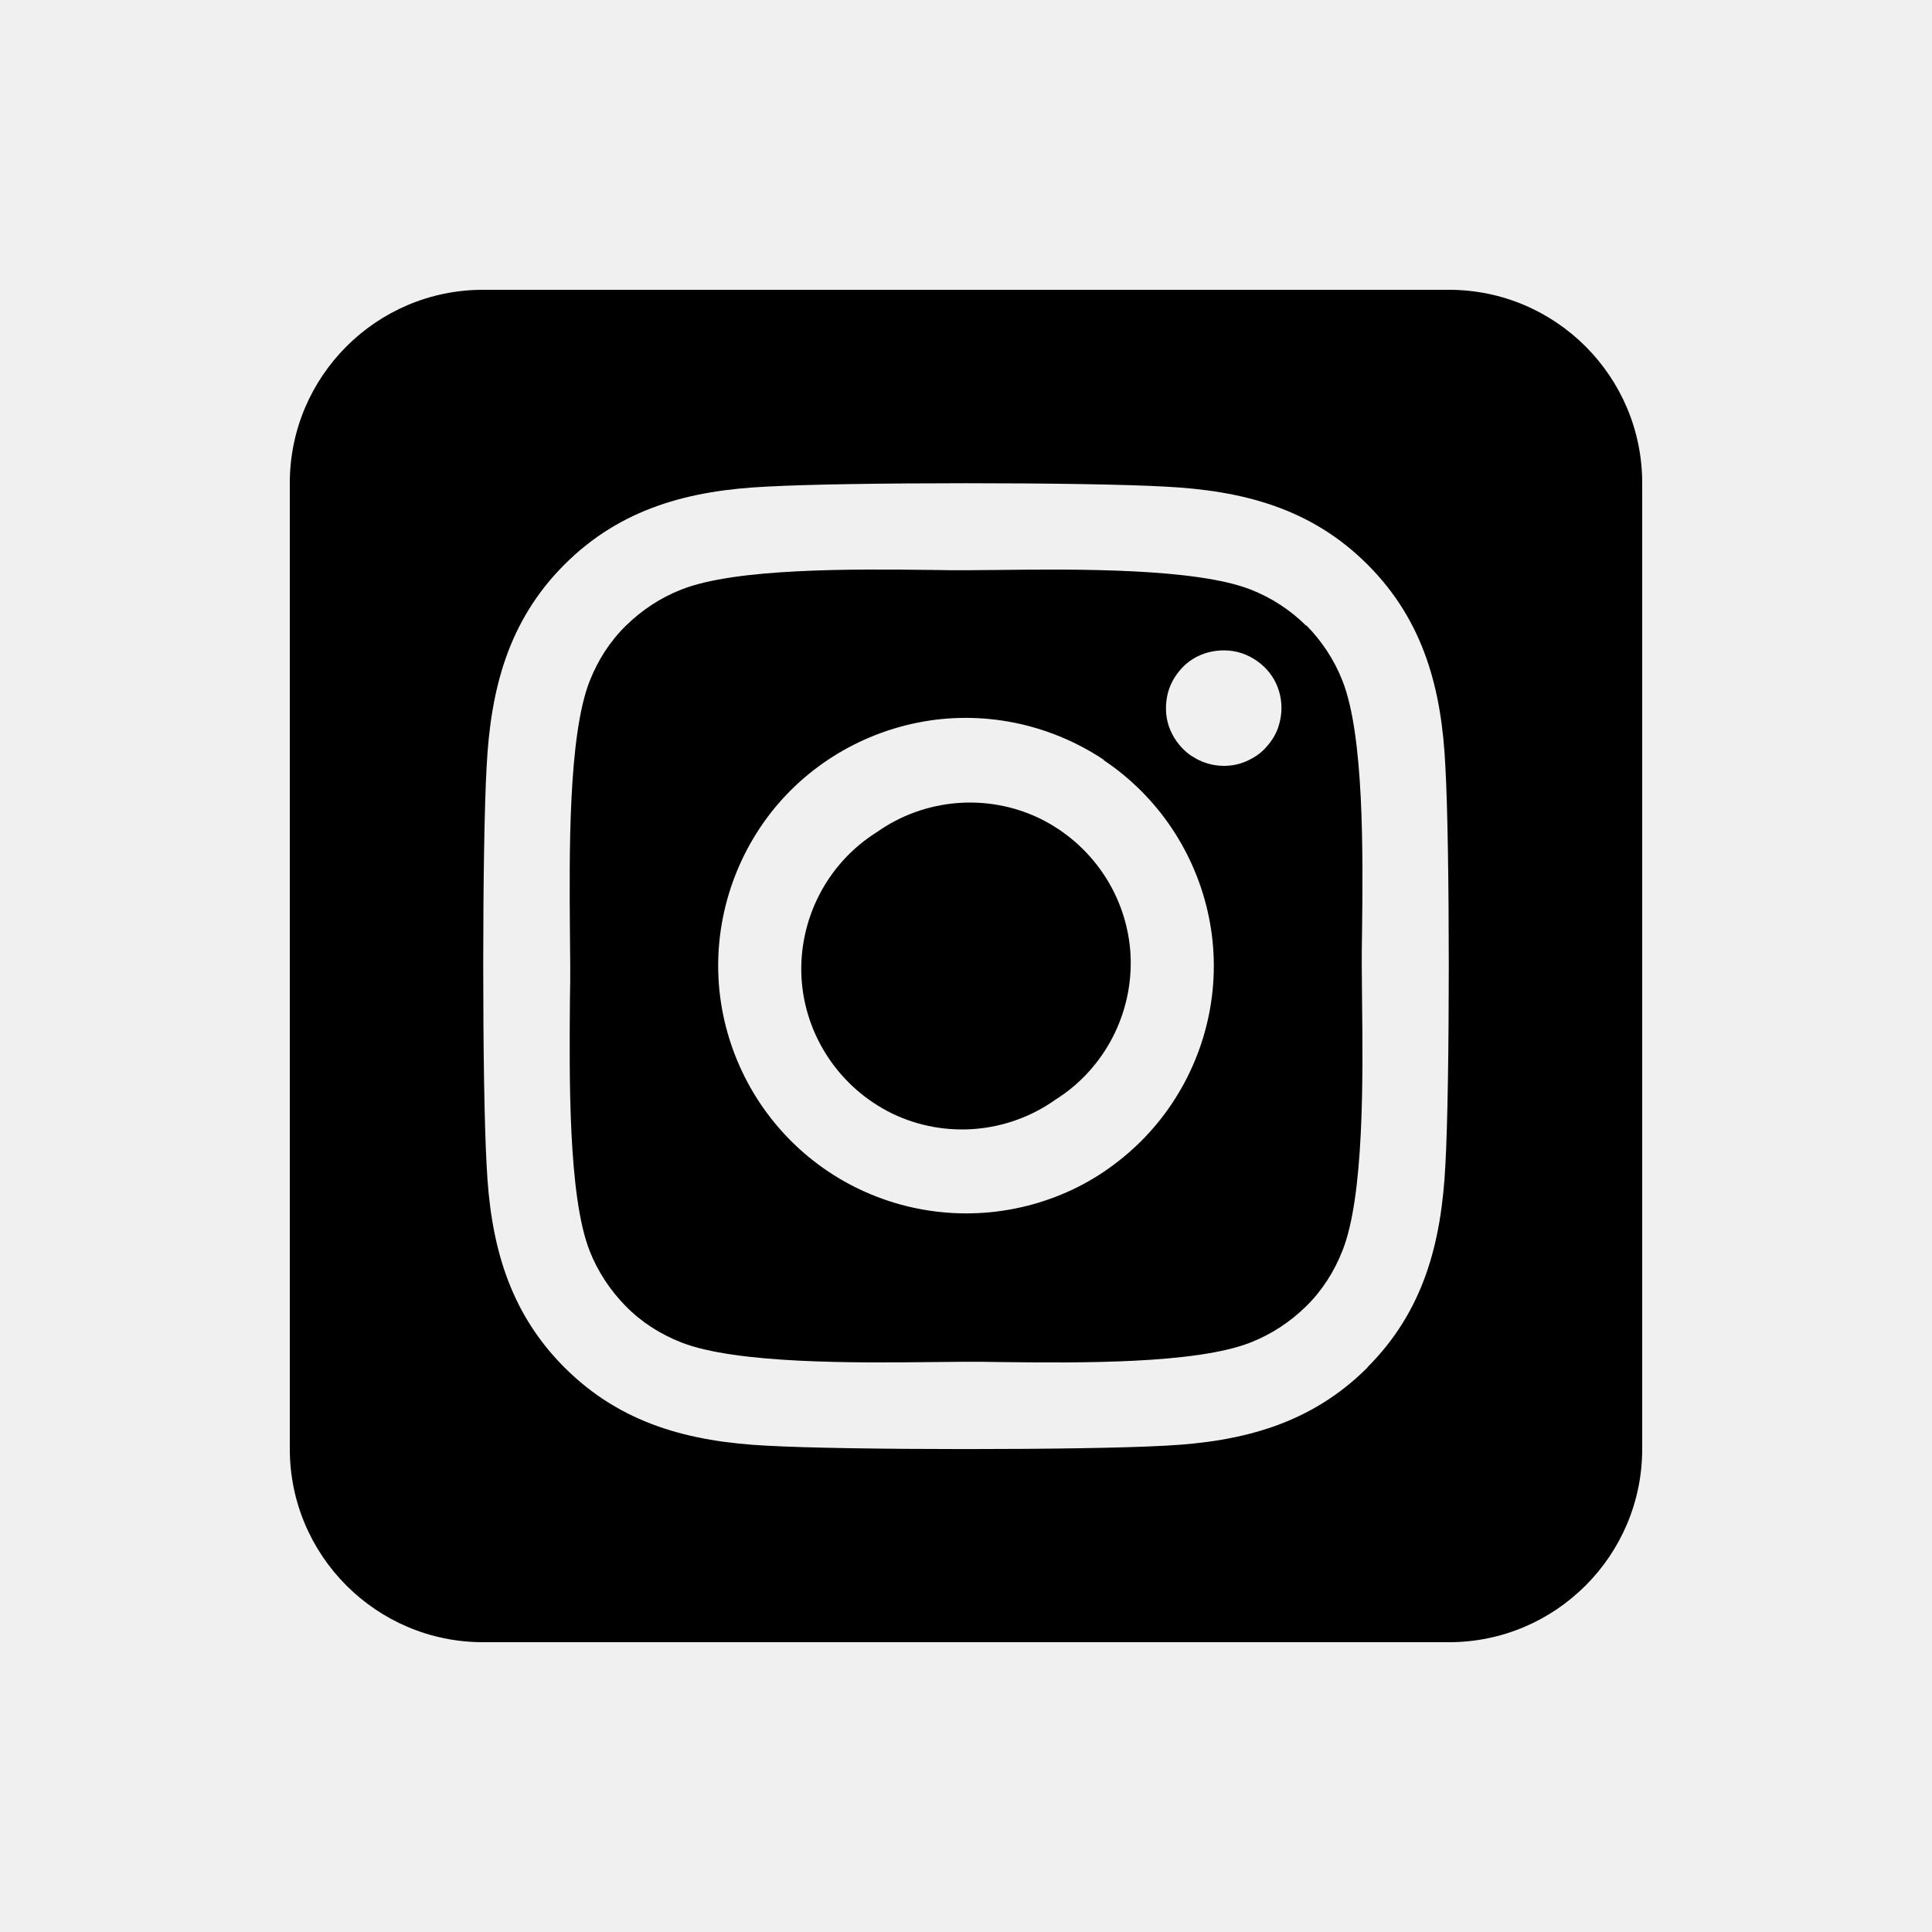
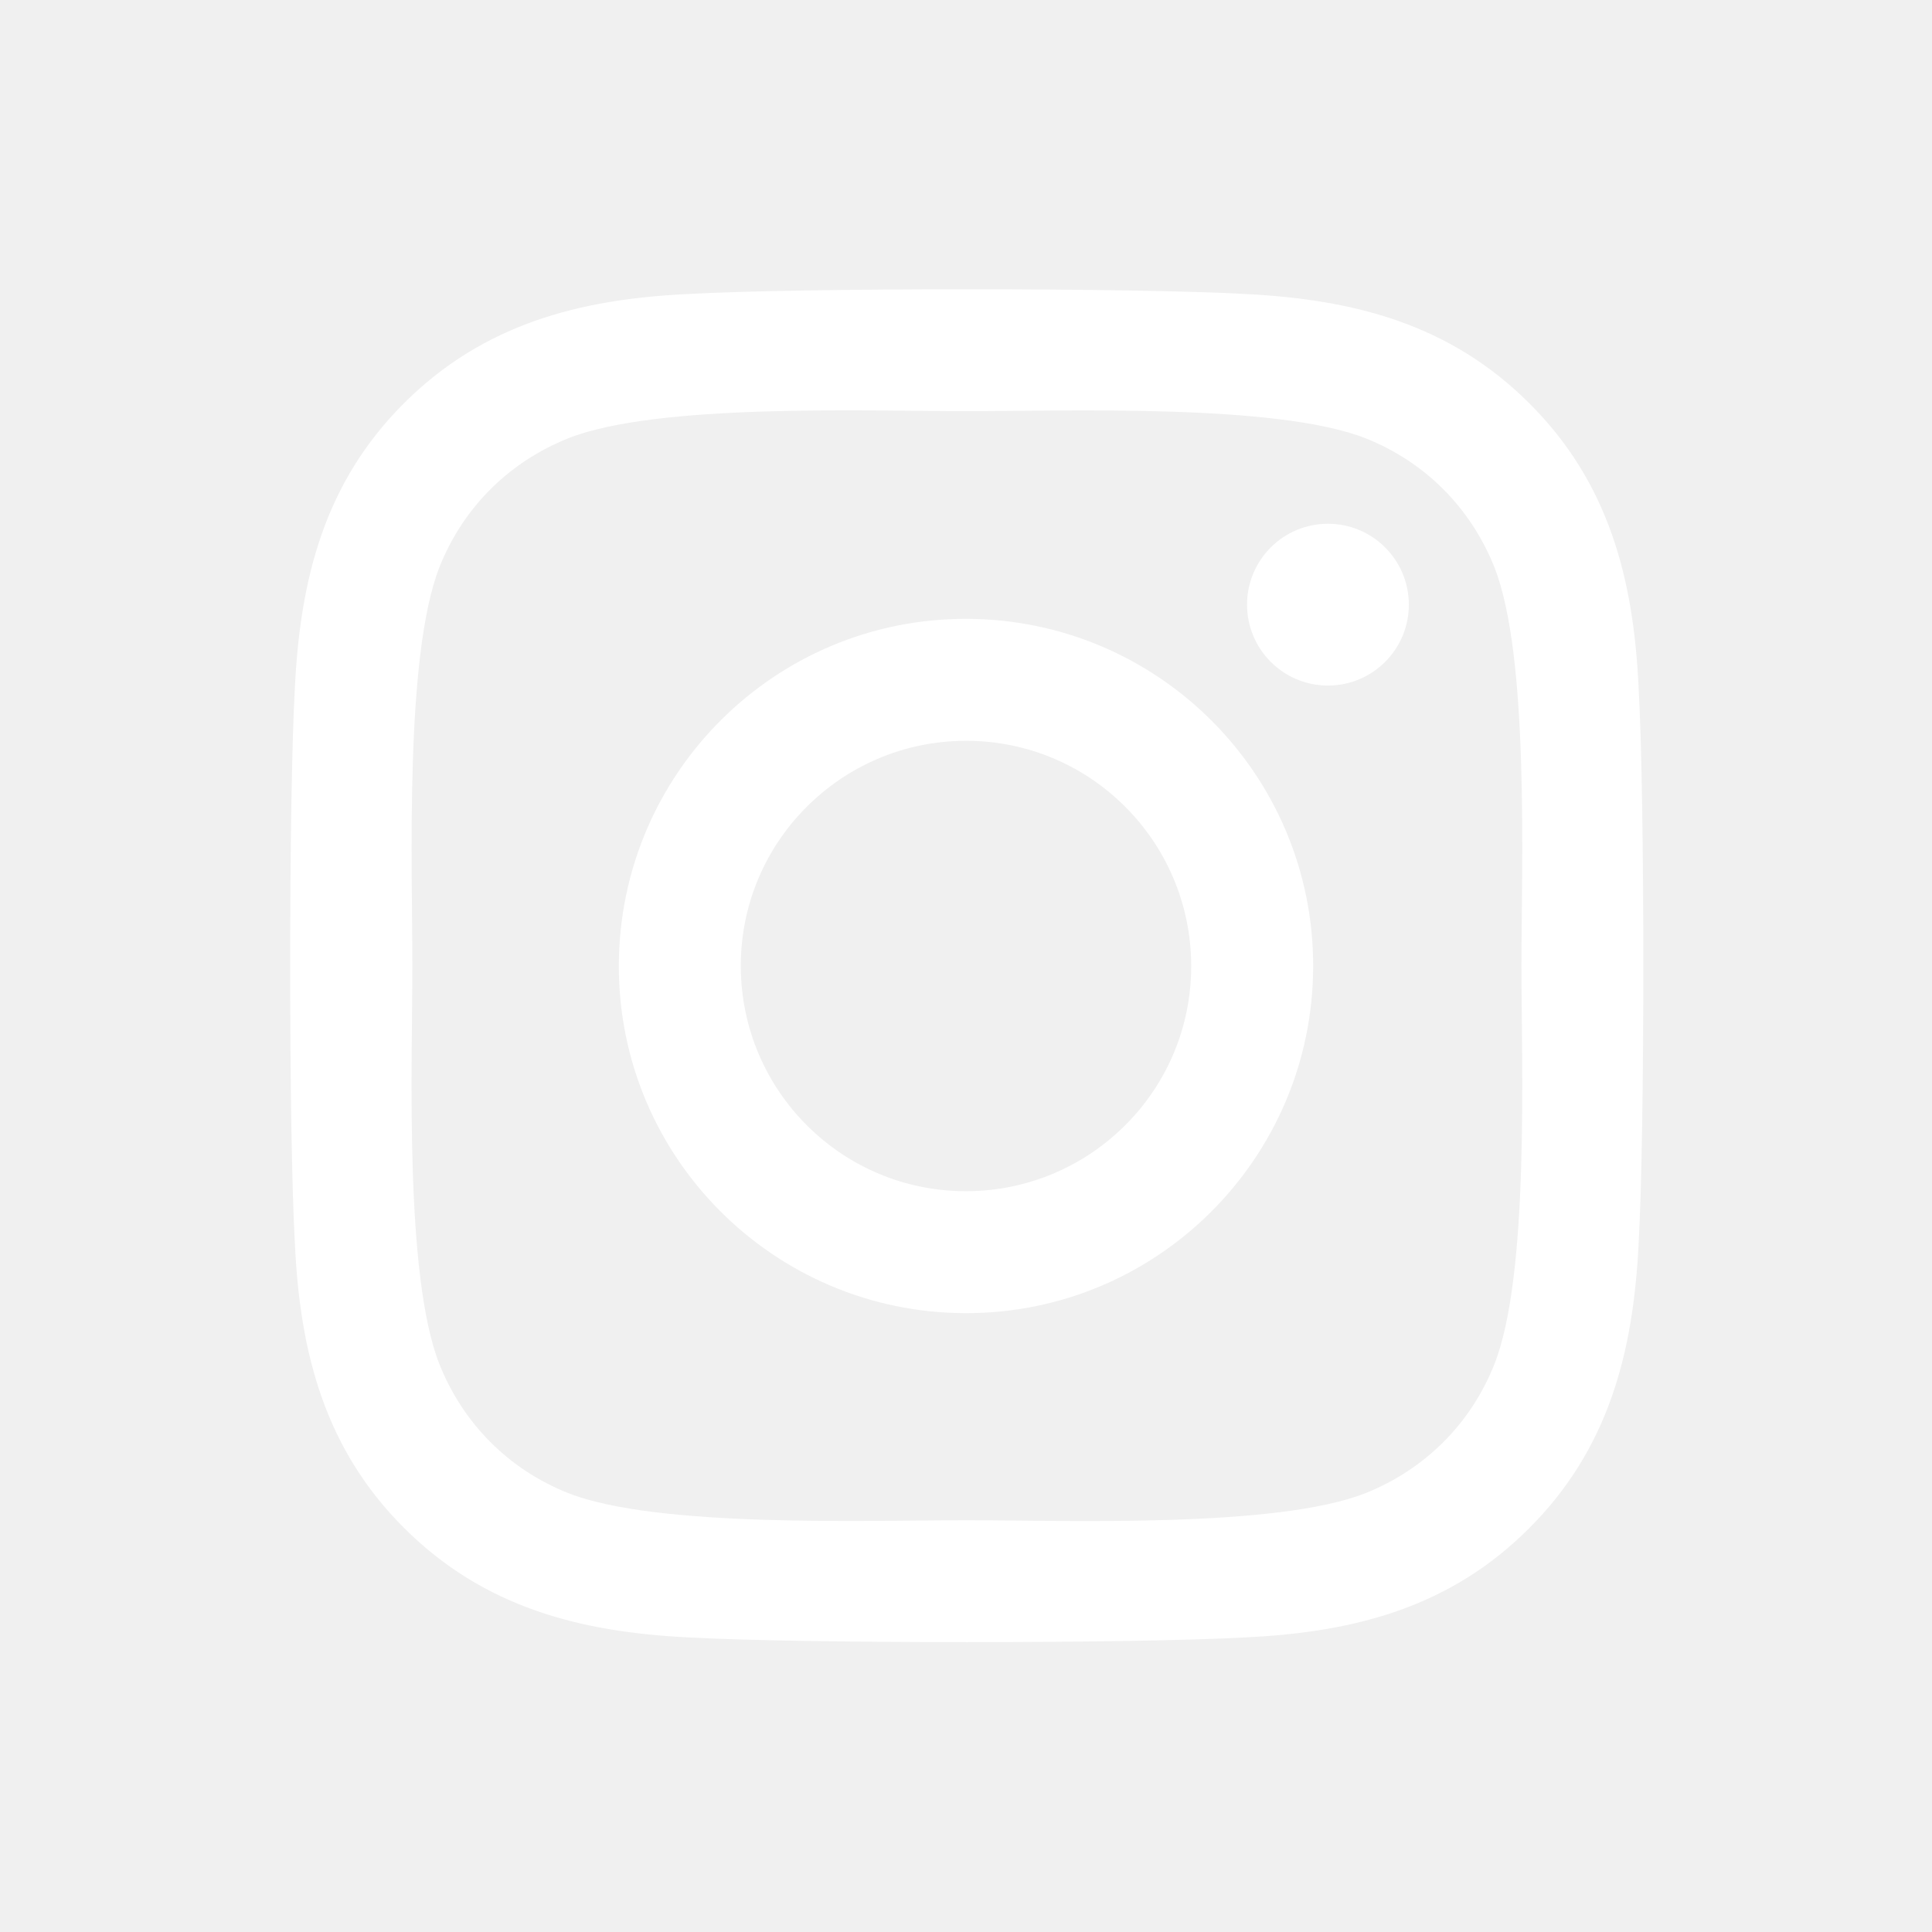
- <svg xmlns="http://www.w3.org/2000/svg" viewBox="0 0 640 640">
-   <path d="M290.4 275.7C274 286 264.5 304.5 265.5 323.8C266.6 343.2 278.2 360.4 295.6 368.9C313.1 377.3 333.8 375.5 349.6 364.3C366 354 375.5 335.5 374.5 316.2C373.4 296.8 361.8 279.6 344.4 271.1C326.9 262.7 306.2 264.5 290.4 275.7zM432.7 207.3C427.5 202.1 421.2 198 414.3 195.3C396.2 188.2 356.7 188.5 331.2 188.8C327.1 188.8 323.3 188.9 320 188.9C316.7 188.9 312.8 188.9 308.6 188.8C283.1 188.5 243.8 188.1 225.7 195.3C218.8 198 212.6 202.1 207.3 207.3C202 212.5 198 218.8 195.3 225.7C188.2 243.8 188.6 283.4 188.8 308.9C188.8 313 188.9 316.8 188.9 320C188.9 323.2 188.9 327 188.8 331.1C188.6 356.6 188.2 396.2 195.3 414.3C198 421.2 202.1 427.4 207.3 432.7C212.5 438 218.8 442 225.7 444.7C243.8 451.8 283.3 451.5 308.8 451.2C312.9 451.2 316.7 451.1 320 451.1C323.3 451.1 327.2 451.1 331.4 451.2C356.9 451.5 396.2 451.9 414.3 444.7C421.2 442 427.4 437.9 432.7 432.7C438 427.5 442 421.2 444.7 414.3C451.9 396.3 451.5 356.9 451.2 331.3C451.2 327.1 451.1 323.2 451.1 319.9C451.1 316.6 451.1 312.8 451.2 308.5C451.5 283 451.9 243.6 444.7 225.5C442 218.6 437.9 212.4 432.7 207.1L432.7 207.3zM365.6 251.8C383.7 263.9 396.2 282.7 400.5 304C404.8 325.3 400.3 347.5 388.2 365.6C382.2 374.6 374.5 382.2 365.6 388.2C356.7 394.2 346.6 398.3 336 400.4C314.7 404.6 292.5 400.2 274.4 388.1C256.3 376 243.8 357.2 239.5 335.9C235.2 314.6 239.7 292.4 251.7 274.3C263.7 256.2 282.6 243.7 303.9 239.4C325.2 235.1 347.4 239.6 365.5 251.6L365.6 251.6zM394.8 250.5C391.7 248.4 389.2 245.4 387.7 241.9C386.2 238.4 385.9 234.6 386.6 230.8C387.3 227 389.2 223.7 391.8 221C394.4 218.3 397.9 216.5 401.6 215.8C405.3 215.1 409.2 215.4 412.7 216.9C416.2 218.4 419.2 220.8 421.3 223.9C423.4 227 424.5 230.7 424.5 234.5C424.5 237 424 239.5 423.1 241.8C422.2 244.1 420.7 246.2 419 248C417.3 249.8 415.1 251.2 412.8 252.2C410.5 253.2 408 253.7 405.5 253.7C401.7 253.7 398 252.6 394.9 250.5L394.8 250.5zM544 160C544 124.7 515.3 96 480 96L160 96C124.7 96 96 124.7 96 160L96 480C96 515.3 124.7 544 160 544L480 544C515.3 544 544 515.3 544 480L544 160zM453 453C434.3 471.7 411.6 477.6 386 478.9C359.6 480.4 280.4 480.4 254 478.9C228.4 477.6 205.7 471.7 187 453C168.3 434.3 162.4 411.6 161.2 386C159.7 359.6 159.7 280.4 161.2 254C162.5 228.4 168.3 205.7 187 187C205.7 168.3 228.5 162.4 254 161.2C280.4 159.7 359.6 159.7 386 161.2C411.6 162.5 434.3 168.3 453 187C471.7 205.7 477.6 228.4 478.8 254C480.3 280.3 480.3 359.4 478.8 385.9C477.5 411.5 471.7 434.2 453 452.9L453 453z" />
+ <svg xmlns="http://www.w3.org/2000/svg" viewBox="0 0 640 640" fill="#FFFFFF">
+   <path d="M320.3 205C256.8 204.8 205.2 256.2 205 319.7C204.8 383.2 256.2 434.8 319.7 435C383.2 435.2 434.8 383.8 435 320.3C435.2 256.8 383.8 205.2 320.3 205zM319.7 245.4C360.9 245.2 394.4 278.5 394.6 319.7C394.8 360.9 361.5 394.4 320.3 394.6C279.1 394.8 245.6 361.5 245.4 320.3C245.2 279.1 278.5 245.6 319.7 245.4zM413.1 200.3C413.1 185.5 425.1 173.5 439.9 173.5C454.7 173.5 466.7 185.5 466.7 200.3C466.7 215.1 454.7 227.1 439.9 227.1C425.1 227.1 413.1 215.1 413.1 200.3zM542.8 227.5C541.1 191.6 532.9 159.8 506.6 133.6C480.4 107.4 448.6 99.2 412.7 97.4C375.7 95.3 264.8 95.3 227.8 97.4C192 99.1 160.2 107.3 133.9 133.5C107.6 159.7 99.5 191.5 97.7 227.4C95.6 264.4 95.6 375.3 97.7 412.3C99.4 448.2 107.6 480 133.9 506.2C160.2 532.4 191.9 540.6 227.8 542.4C264.8 544.5 375.7 544.5 412.7 542.4C448.6 540.7 480.4 532.5 506.6 506.2C532.8 480 541 448.2 542.8 412.3C544.9 375.3 544.9 264.5 542.8 227.5zM495 452C487.2 471.6 472.1 486.7 452.4 494.6C422.9 506.3 352.9 503.6 320.3 503.6C287.7 503.6 217.6 506.2 188.2 494.6C168.6 486.8 153.5 471.7 145.6 452C133.9 422.5 136.6 352.5 136.6 319.9C136.6 287.3 134 217.2 145.6 187.8C153.4 168.2 168.5 153.1 188.2 145.2C217.7 133.5 287.7 136.2 320.3 136.2C352.9 136.2 423 133.6 452.4 145.2C472 153 487.1 168.1 495 187.8C506.7 217.3 504 287.3 504 319.9C504 352.5 506.7 422.6 495 452z" />
</svg>
